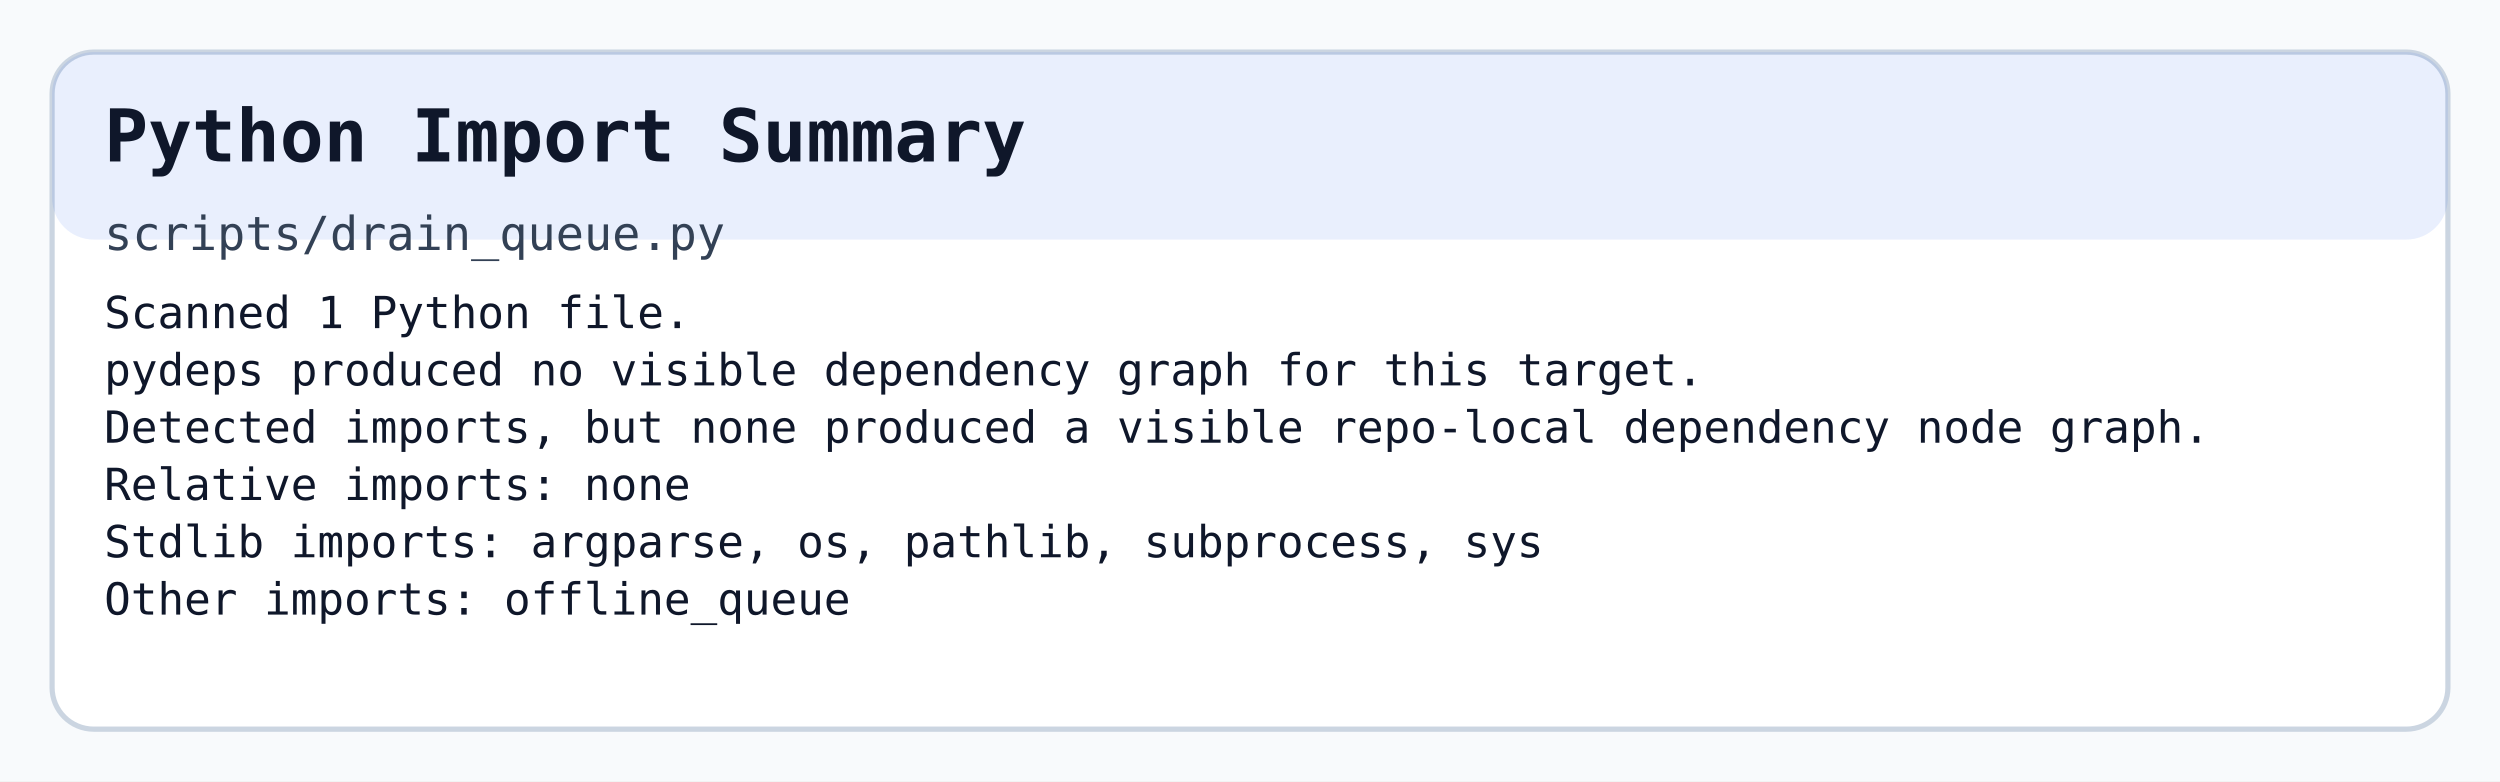
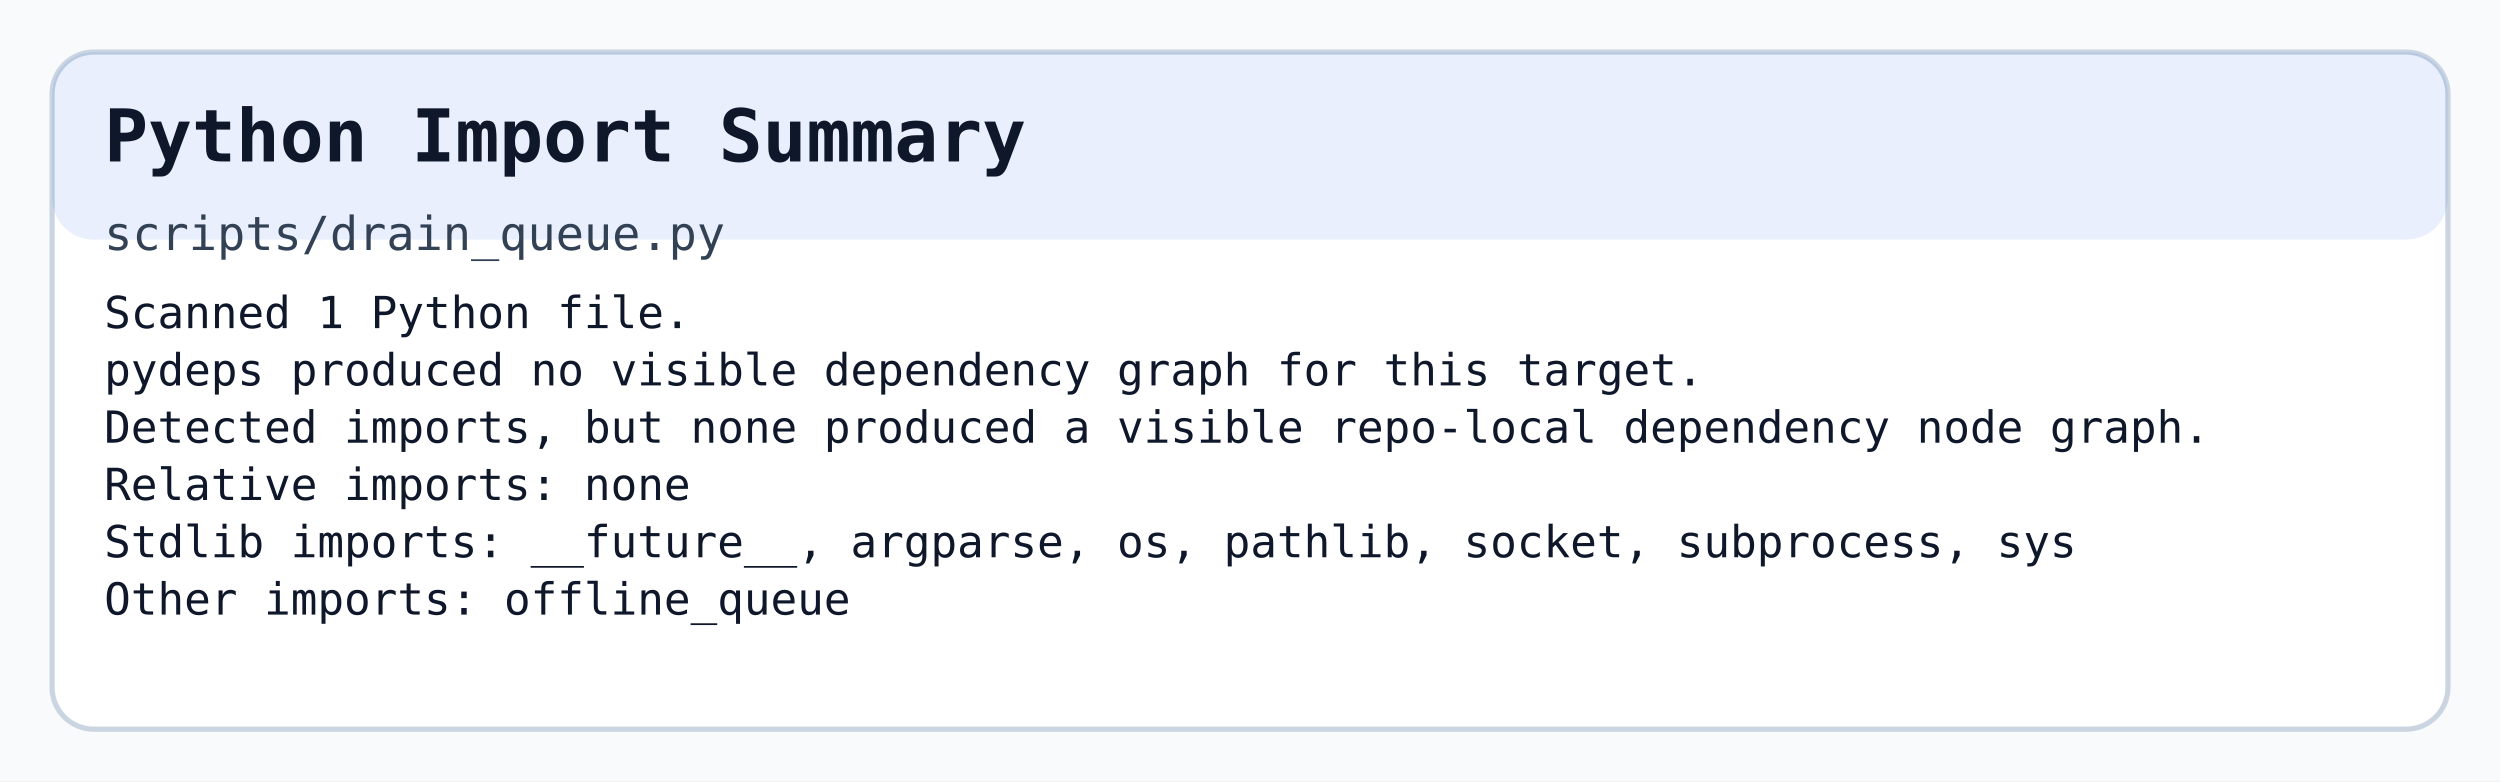
<svg xmlns="http://www.w3.org/2000/svg" width="960" height="300" viewBox="0 0 960 300" role="img" aria-labelledby="title subtitle">
  <rect width="100%" height="100%" fill="#F8FAFC" />
  <rect x="20" y="20" width="920" height="260" rx="16" fill="#FFFFFF" stroke="#CBD5E1" stroke-width="2" />
  <rect x="20" y="20" width="920" height="72" rx="16" fill="#2563EB" fill-opacity="0.10" stroke="#2563EB" stroke-width="0" />
  <text id="title" x="40" y="62" font-family="Monospace" font-size="28" font-weight="700" fill="#0F172A">Python Import Summary</text>
  <text id="subtitle" x="40" y="96" font-family="Monospace" font-size="18" fill="#334155">scripts/drain_queue.py</text>
  <text x="40" font-family="Monospace" font-size="17" fill="#0F172A" xml:space="preserve">
    <tspan x="40" y="126">Scanned 1 Python file.</tspan>
    <tspan x="40" y="148">pydeps produced no visible dependency graph for this target.</tspan>
    <tspan x="40" y="170">Detected imports, but none produced a visible repo-local dependency node graph.</tspan>
    <tspan x="40" y="192">Relative imports: none</tspan>
-     <tspan x="40" y="214">Stdlib imports: argparse, os, pathlib, subprocess, sys</tspan>
+     <tspan x="40" y="214">Stdlib imports: __future__, argparse, os, pathlib, socket, subprocess, sys</tspan>
    <tspan x="40" y="236">Other imports: offline_queue</tspan>
  </text>
</svg>
